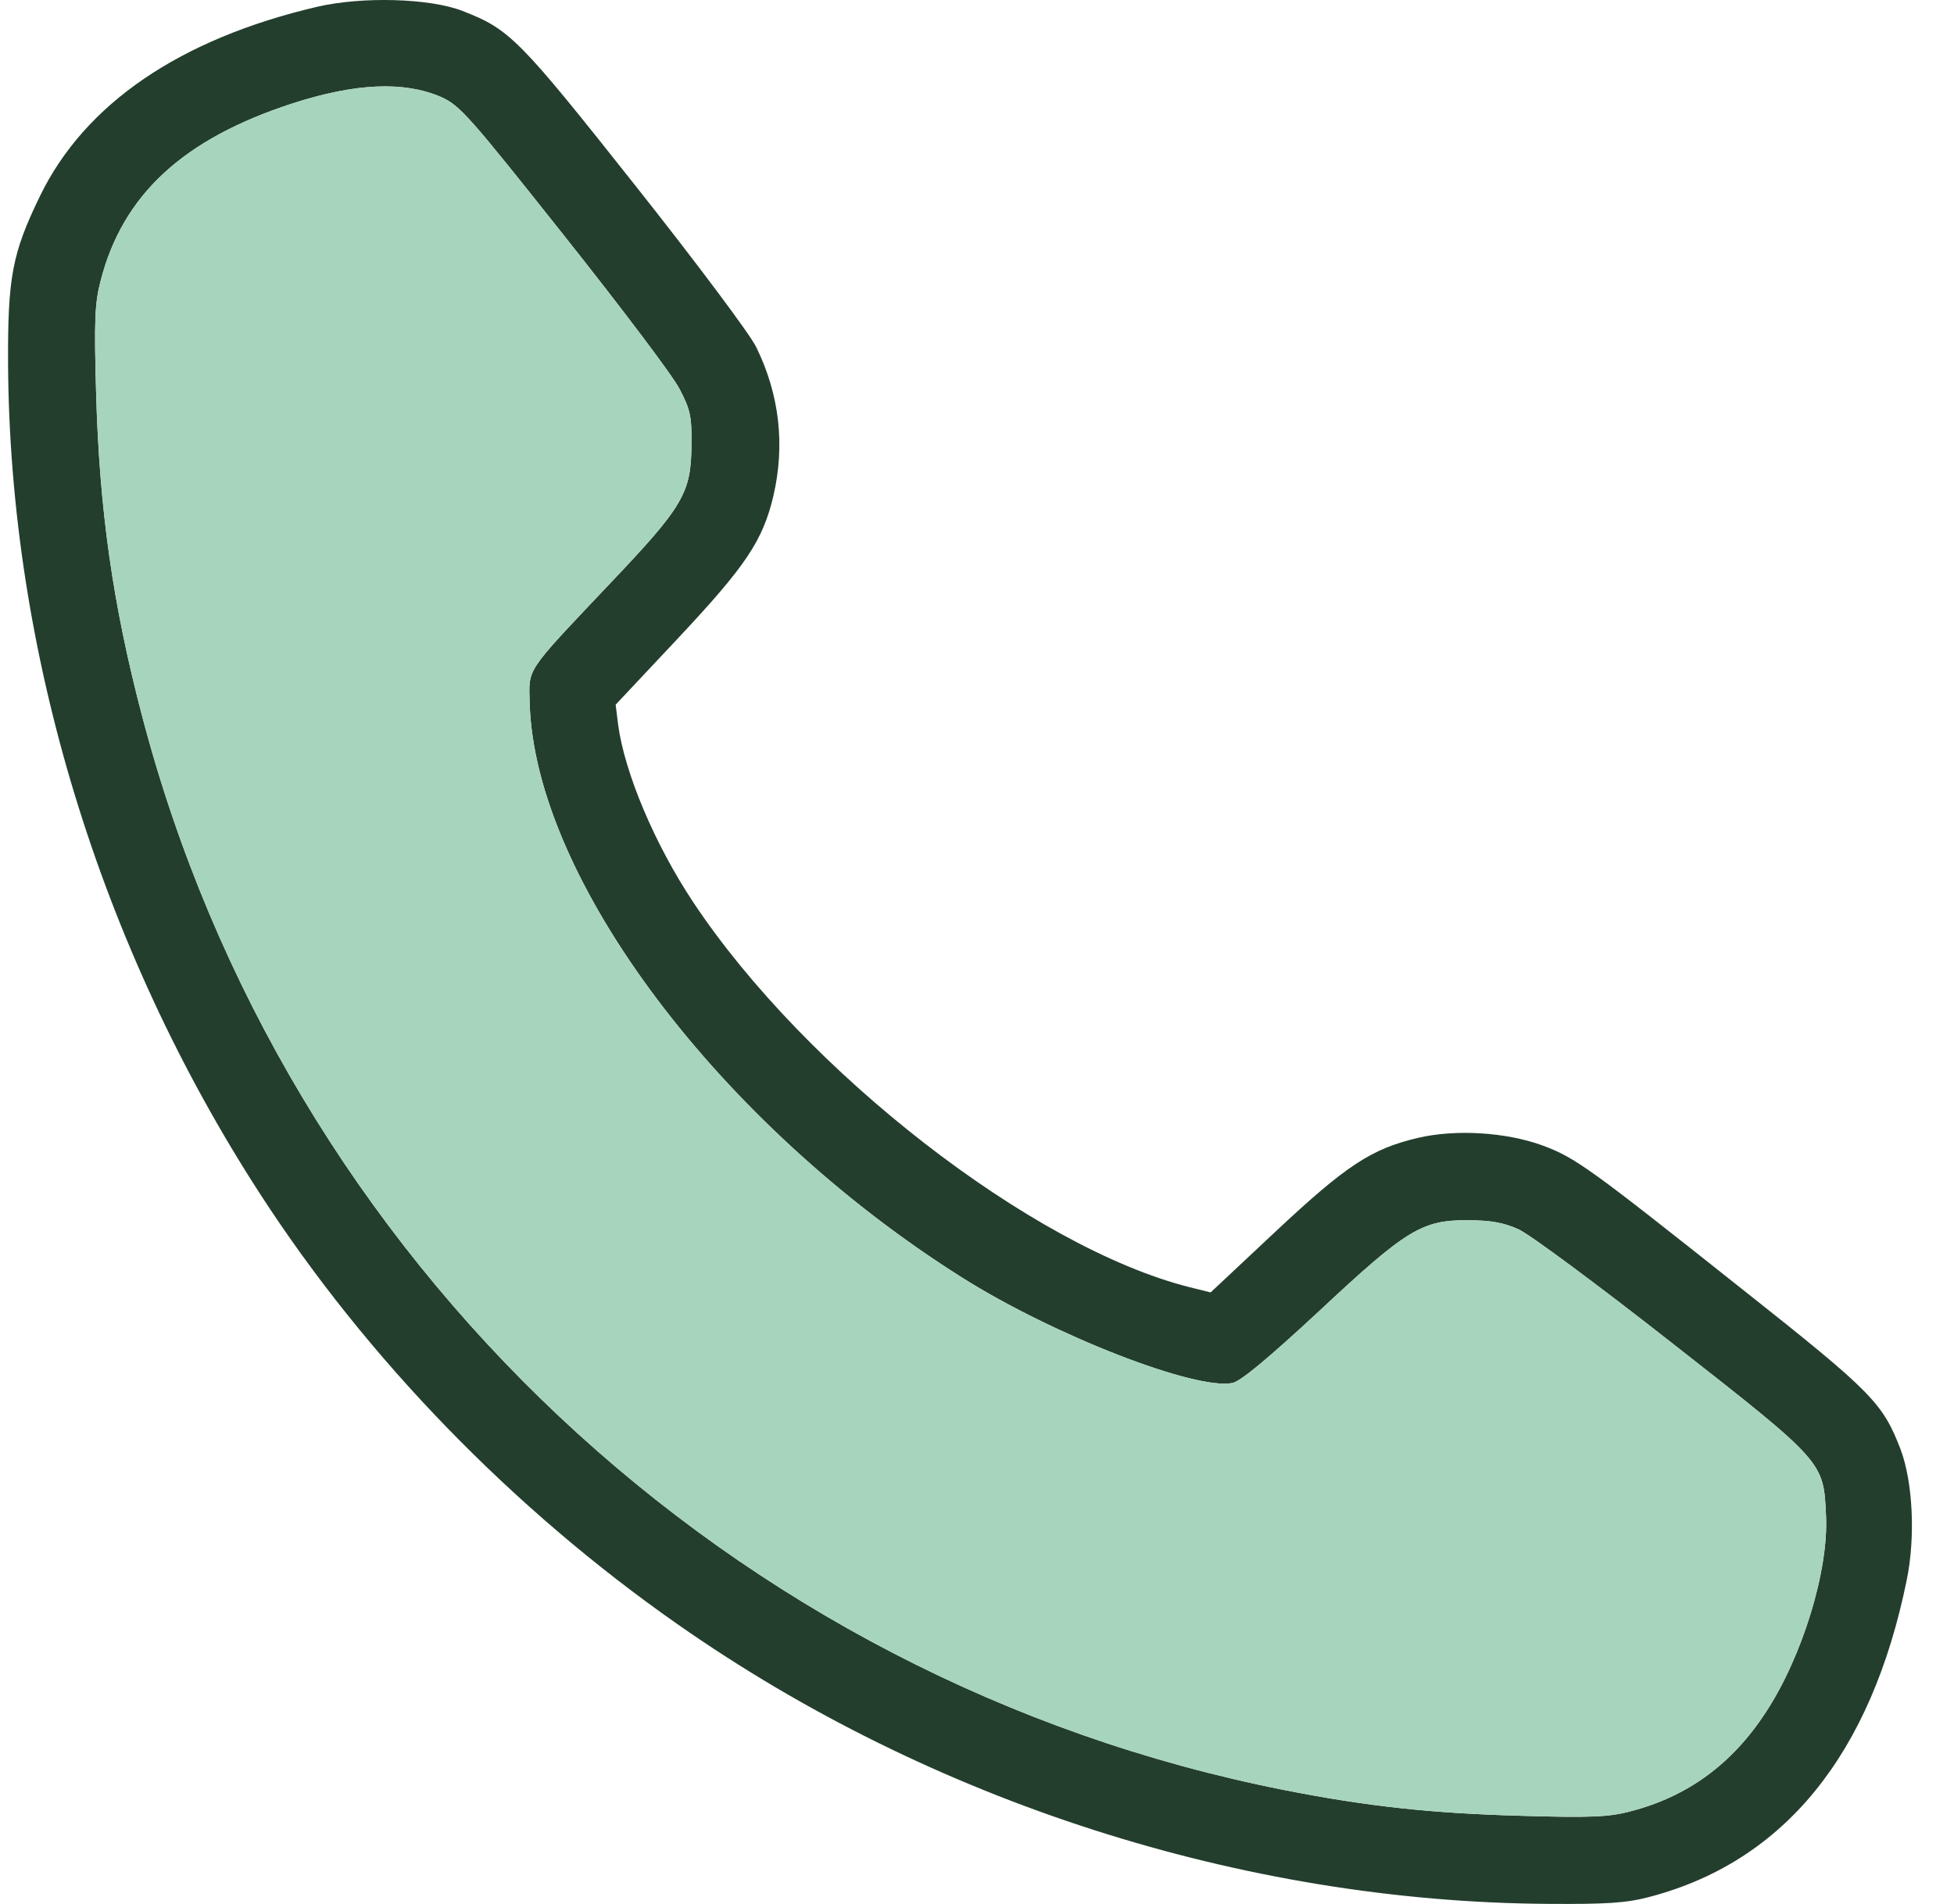
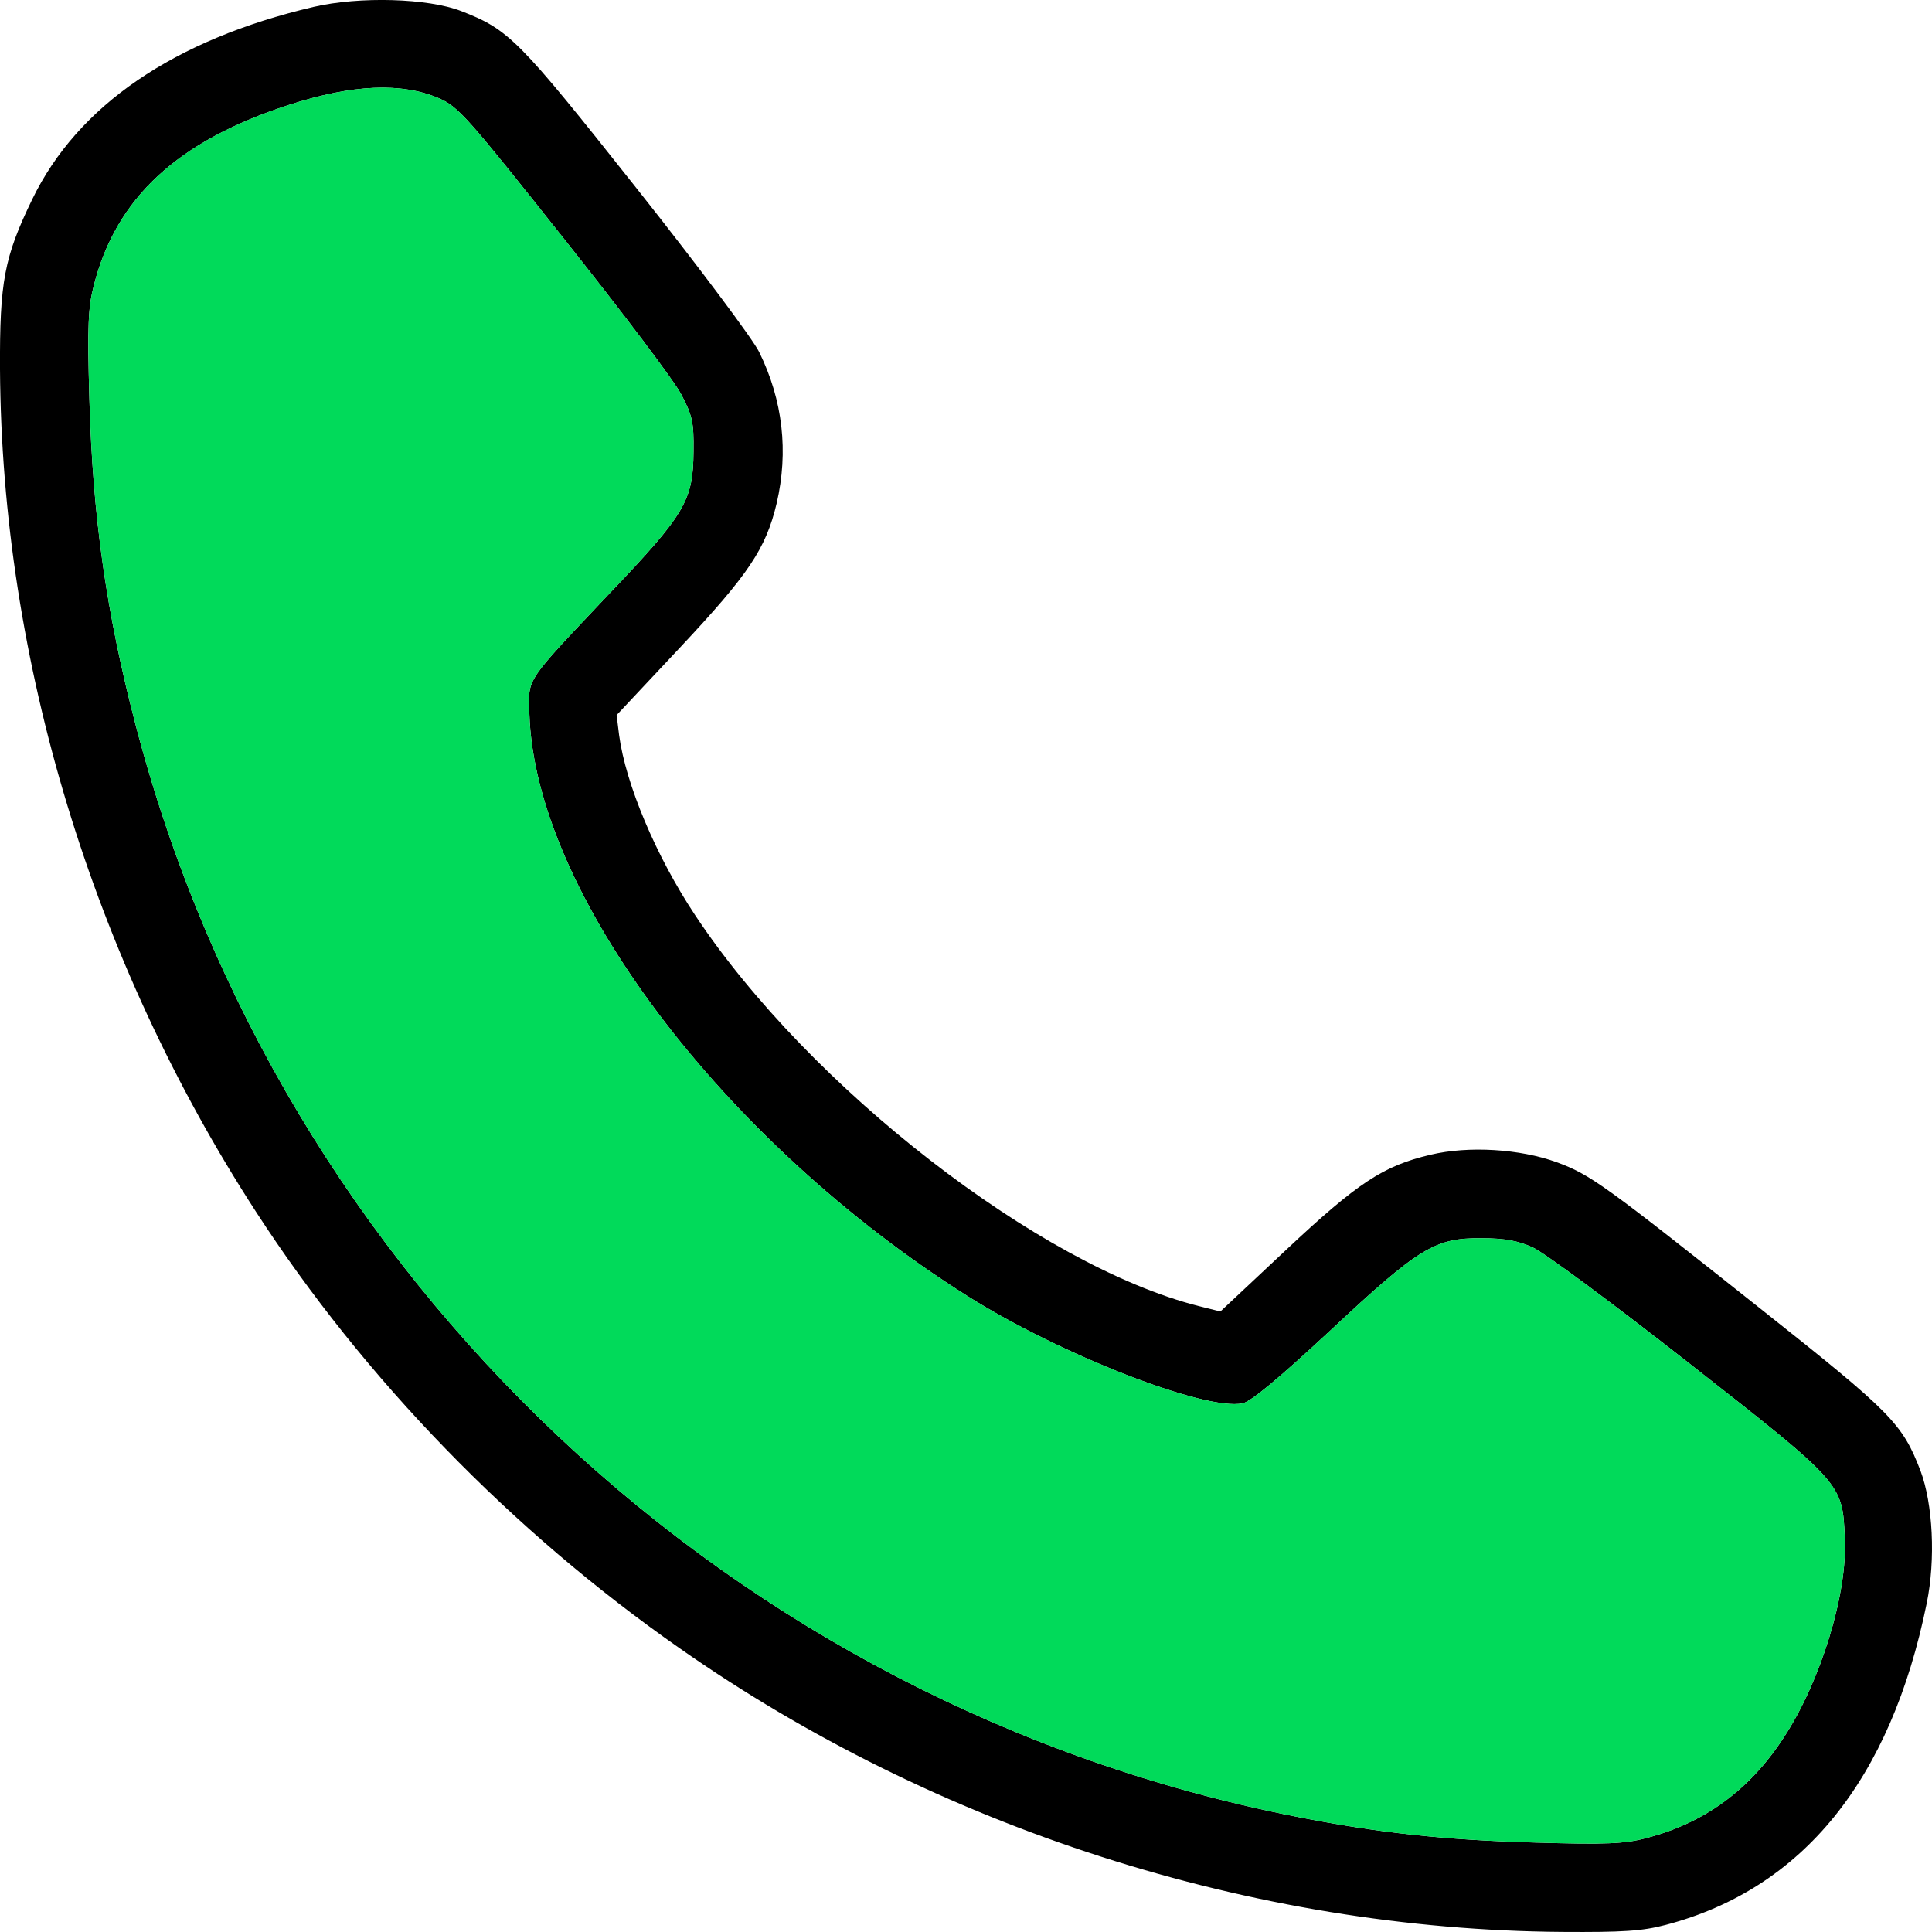
- <svg xmlns="http://www.w3.org/2000/svg" width="39" height="38" viewBox="0 0 39 38" fill="none">
-   <path d="M6.326 0.136C3.585 0.779 1.69 2.072 0.795 3.919C0.242 5.058 0.153 5.538 0.161 7.263C0.193 12.998 1.983 18.88 5.195 23.835C7.318 27.113 10.23 30.115 13.524 32.418C18.575 35.957 24.806 37.958 30.89 37.999C32.077 38.007 32.459 37.982 32.923 37.86C35.615 37.153 37.348 35.013 38.056 31.539C38.234 30.669 38.178 29.578 37.934 28.928C37.576 28 37.372 27.789 34.794 25.747C31.719 23.306 31.443 23.103 30.776 22.858C30.06 22.598 29.052 22.533 28.295 22.712C27.368 22.932 26.872 23.257 25.456 24.583L24.163 25.795L23.74 25.69C20.609 24.901 16.078 21.386 13.833 18.002C13.061 16.838 12.467 15.423 12.337 14.463L12.288 14.064L13.541 12.73C14.883 11.298 15.224 10.794 15.436 9.899C15.672 8.882 15.558 7.873 15.094 6.929C14.98 6.685 13.89 5.229 12.678 3.7C10.352 0.763 10.173 0.584 9.23 0.218C8.579 -0.035 7.237 -0.075 6.326 0.136ZM8.799 1.934C9.181 2.105 9.352 2.3 11.263 4.708C12.394 6.132 13.435 7.507 13.565 7.767C13.776 8.174 13.809 8.304 13.801 8.882C13.793 9.842 13.646 10.102 12.142 11.68C10.458 13.462 10.556 13.324 10.572 14.04C10.678 17.546 14.37 22.452 19.194 25.494C21.024 26.65 23.87 27.756 24.602 27.602C24.773 27.561 25.31 27.113 26.327 26.17C28.076 24.534 28.385 24.347 29.304 24.355C29.751 24.355 30.019 24.404 30.304 24.534C30.516 24.624 31.898 25.649 33.37 26.804C36.413 29.188 36.396 29.172 36.445 30.245C36.502 31.344 35.973 33.06 35.249 34.167C34.574 35.208 33.68 35.859 32.541 36.152C32.118 36.266 31.736 36.282 30.361 36.241C28.588 36.193 27.287 36.054 25.643 35.729C14.59 33.548 5.675 25.169 2.828 14.259C2.251 12.055 1.983 10.175 1.918 7.832C1.877 6.409 1.893 6.043 2.007 5.611C2.446 3.887 3.658 2.772 5.838 2.064C7.099 1.658 8.058 1.617 8.799 1.934Z" fill="#243E2E" />
-   <path d="M8.799 1.934C9.181 2.105 9.352 2.3 11.263 4.708C12.394 6.132 13.435 7.507 13.565 7.767C13.776 8.174 13.809 8.304 13.801 8.882C13.793 9.842 13.646 10.102 12.142 11.68C10.458 13.462 10.556 13.324 10.572 14.04C10.678 17.546 14.37 22.452 19.194 25.494C21.024 26.65 23.87 27.756 24.602 27.602C24.773 27.561 25.31 27.113 26.327 26.17C28.076 24.534 28.385 24.347 29.304 24.355C29.751 24.355 30.019 24.404 30.304 24.534C30.516 24.624 31.898 25.649 33.37 26.804C36.413 29.188 36.396 29.172 36.445 30.245C36.502 31.344 35.973 33.06 35.249 34.167C34.574 35.208 33.68 35.859 32.541 36.152C32.118 36.266 31.736 36.282 30.361 36.241C28.588 36.193 27.287 36.054 25.643 35.729C14.59 33.548 5.675 25.169 2.828 14.259C2.251 12.055 1.983 10.175 1.918 7.832C1.877 6.409 1.893 6.043 2.007 5.611C2.446 3.887 3.658 2.772 5.838 2.064C7.099 1.658 8.058 1.617 8.799 1.934Z" fill="#A7D4BC" />
+ <svg xmlns="http://www.w3.org/2000/svg" width="24" height="24" viewBox="0 0 24 24" fill="none">
+   <path d="M3.894 0.086C2.163 0.492 0.966 1.309 0.401 2.475C0.052 3.195 -0.005 3.498 0 4.587C0.021 8.209 1.151 11.924 3.18 15.053C4.521 17.124 6.36 19.02 8.441 20.474C11.631 22.709 15.566 23.973 19.408 23.999C20.158 24.004 20.4 23.989 20.692 23.912C22.393 23.465 23.487 22.113 23.934 19.919C24.047 19.37 24.011 18.681 23.857 18.27C23.631 17.684 23.502 17.551 21.874 16.261C19.932 14.72 19.758 14.591 19.336 14.437C18.884 14.273 18.247 14.231 17.769 14.345C17.184 14.483 16.87 14.689 15.977 15.526L15.16 16.292L14.893 16.225C12.915 15.727 10.053 13.507 8.636 11.37C8.148 10.635 7.773 9.741 7.691 9.134L7.66 8.883L8.451 8.04C9.298 7.136 9.514 6.817 9.648 6.252C9.797 5.61 9.725 4.972 9.432 4.376C9.36 4.222 8.672 3.303 7.906 2.337C6.437 0.482 6.324 0.369 5.728 0.137C5.317 -0.022 4.47 -0.048 3.894 0.086ZM5.456 1.222C5.697 1.329 5.805 1.453 7.012 2.974C7.726 3.873 8.384 4.741 8.466 4.906C8.6 5.163 8.62 5.245 8.615 5.61C8.61 6.216 8.518 6.38 7.567 7.377C6.504 8.502 6.565 8.415 6.576 8.867C6.643 11.082 8.975 14.18 12.021 16.102C13.177 16.831 14.975 17.53 15.437 17.433C15.545 17.407 15.884 17.124 16.526 16.528C17.631 15.495 17.826 15.377 18.406 15.382C18.689 15.382 18.858 15.413 19.038 15.495C19.172 15.552 20.045 16.199 20.975 16.929C22.896 18.434 22.886 18.424 22.917 19.102C22.953 19.796 22.619 20.88 22.162 21.579C21.735 22.237 21.17 22.648 20.451 22.833C20.184 22.905 19.942 22.915 19.074 22.889C17.954 22.858 17.132 22.771 16.095 22.566C9.113 21.189 3.483 15.896 1.685 9.006C1.321 7.613 1.151 6.427 1.11 4.947C1.084 4.048 1.095 3.816 1.166 3.544C1.444 2.455 2.209 1.751 3.586 1.304C4.382 1.047 4.988 1.021 5.456 1.222Z" fill="black" />
+   <path d="M5.456 1.222C5.697 1.329 5.805 1.453 7.012 2.974C7.726 3.873 8.384 4.741 8.466 4.906C8.6 5.163 8.62 5.245 8.615 5.61C8.61 6.216 8.518 6.38 7.567 7.377C6.504 8.502 6.565 8.415 6.576 8.867C6.643 11.082 8.975 14.18 12.021 16.102C13.177 16.831 14.975 17.53 15.437 17.433C15.545 17.407 15.884 17.124 16.526 16.528C17.631 15.495 17.826 15.377 18.406 15.382C18.689 15.382 18.858 15.413 19.038 15.495C19.172 15.552 20.045 16.199 20.975 16.929C22.896 18.434 22.886 18.424 22.917 19.102C22.953 19.796 22.619 20.88 22.162 21.579C21.735 22.237 21.17 22.648 20.451 22.833C20.184 22.905 19.942 22.915 19.074 22.889C17.954 22.858 17.132 22.771 16.095 22.566C9.113 21.189 3.483 15.896 1.685 9.006C1.321 7.613 1.151 6.427 1.11 4.947C1.084 4.048 1.095 3.816 1.166 3.544C1.444 2.455 2.209 1.751 3.586 1.304C4.382 1.047 4.988 1.021 5.456 1.222Z" fill="#01DA5A" />
</svg>
